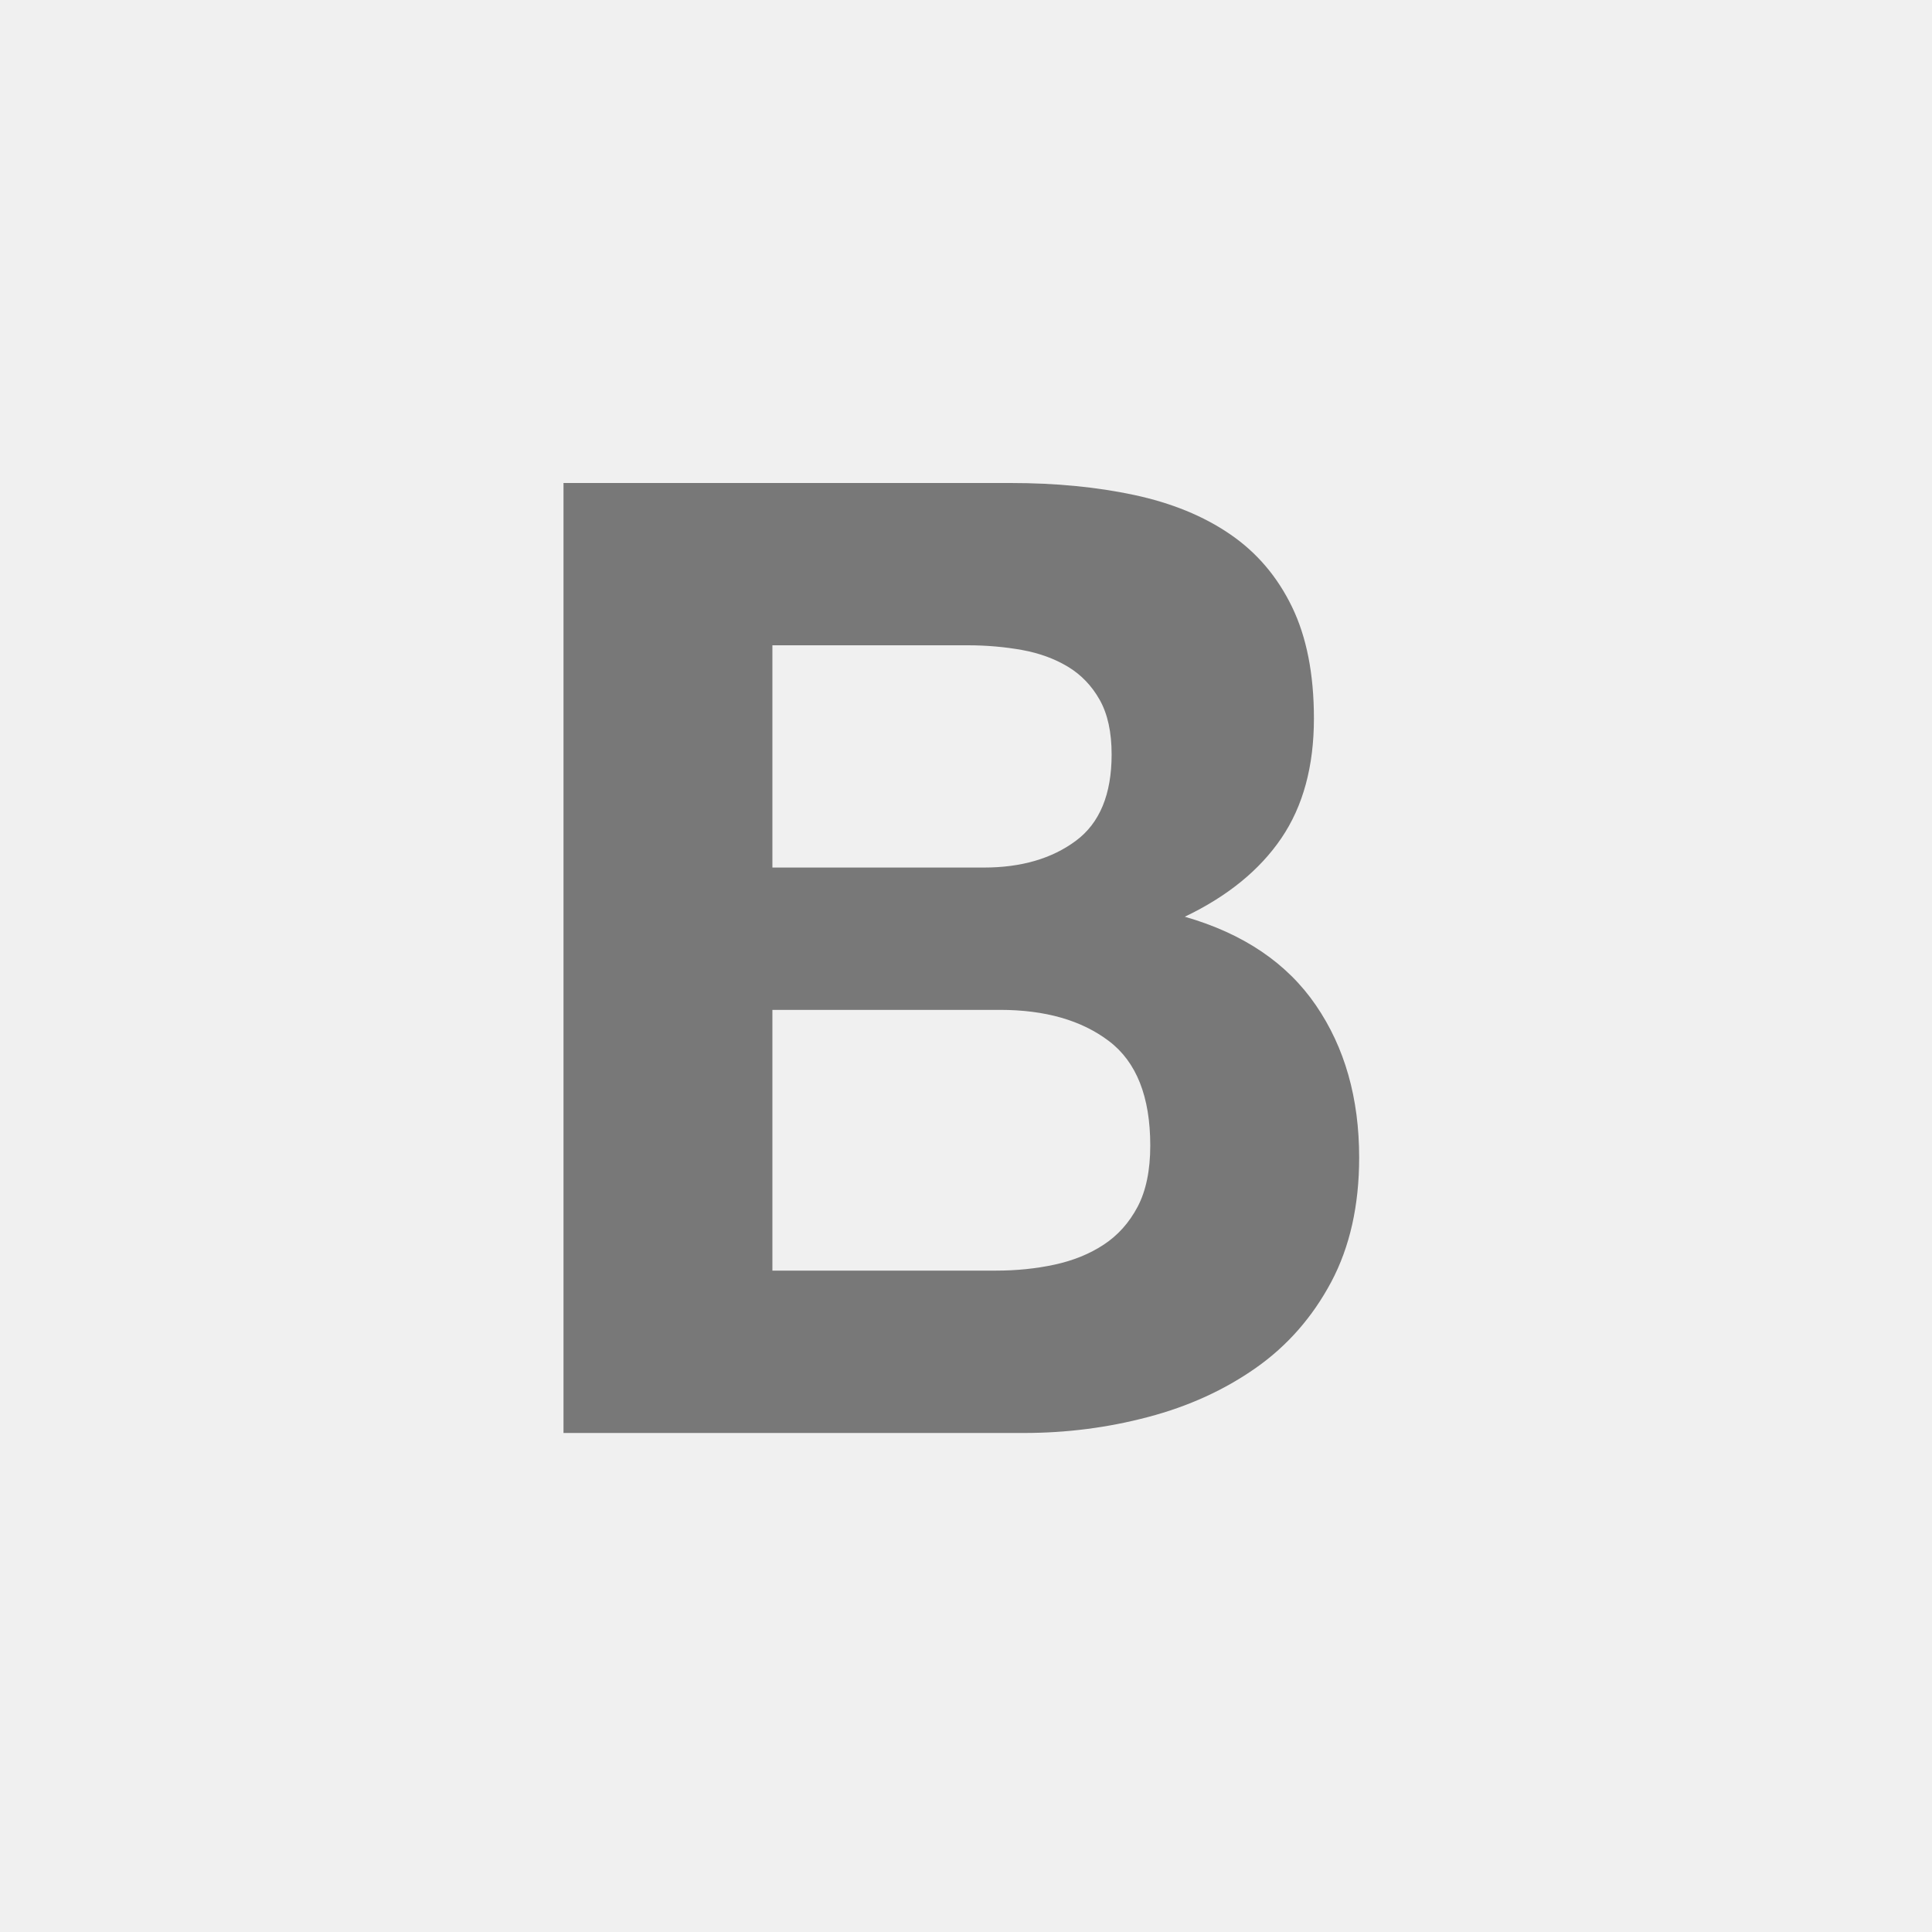
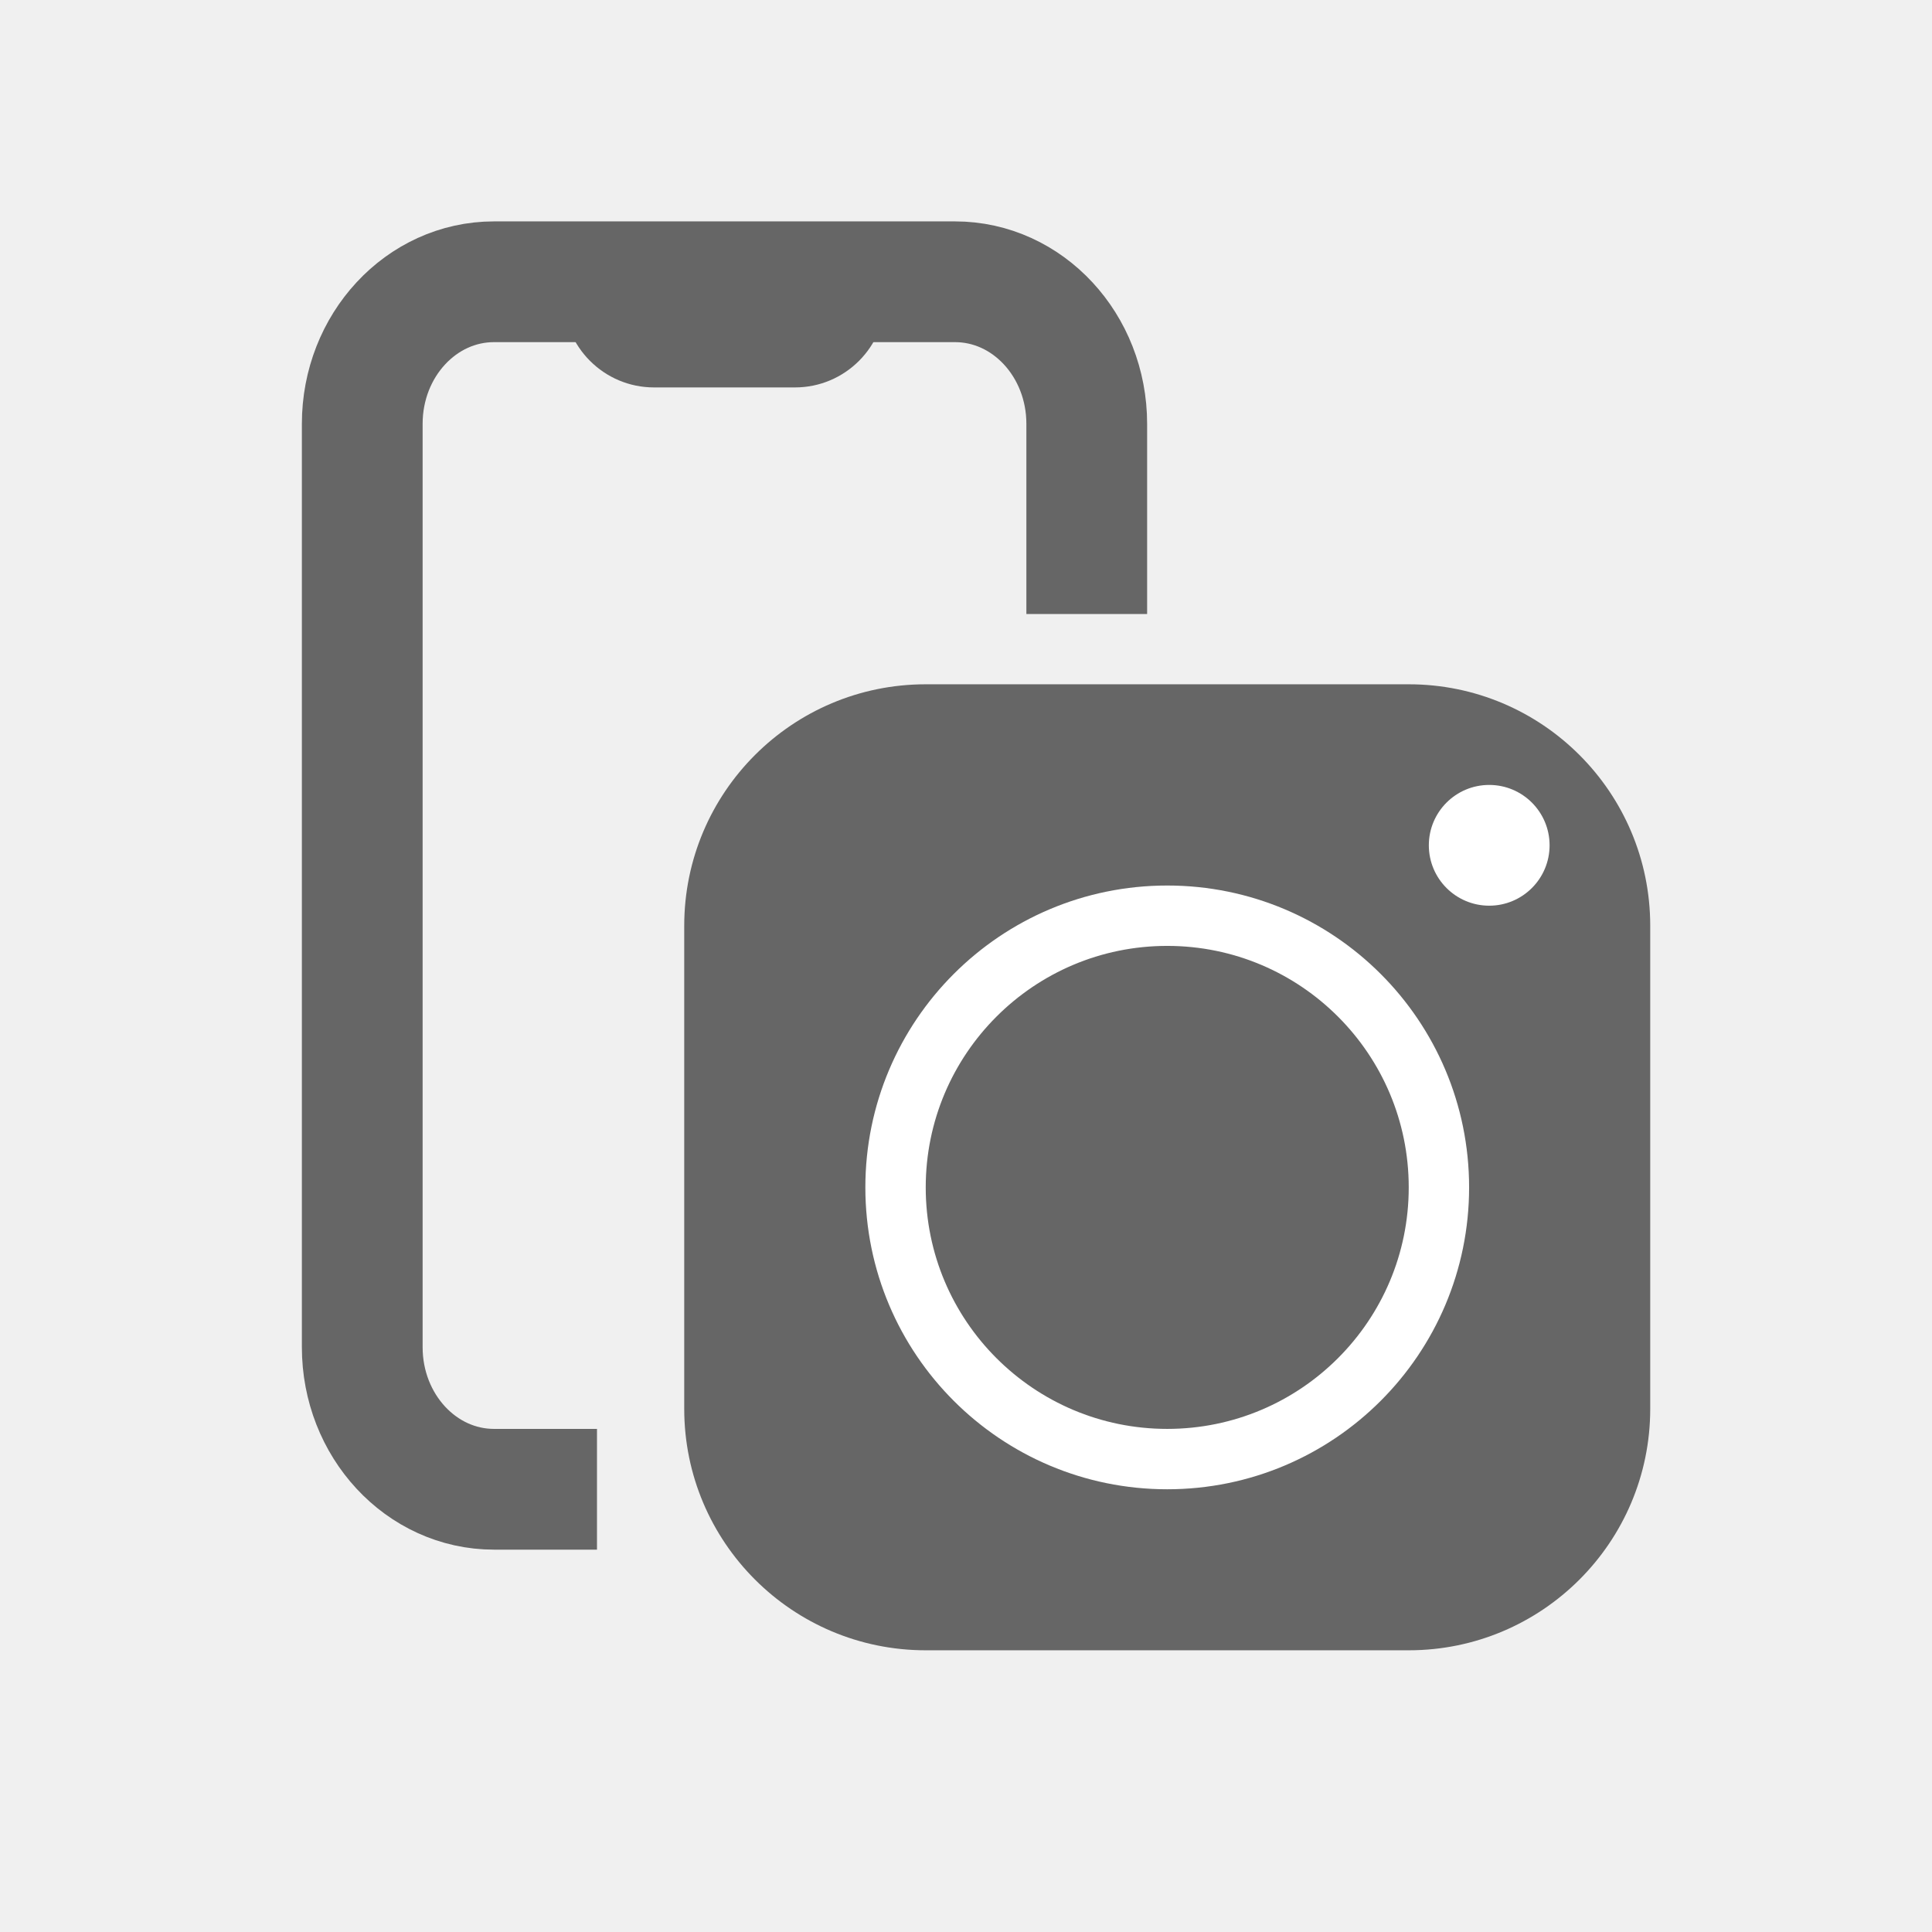
- <svg xmlns="http://www.w3.org/2000/svg" width="24px" height="24px" viewBox="0 0 24 24" version="1.1">
-   <g id="Page-1" stroke="none" stroke-width="1" fill="none" fill-rule="evenodd">
-     <g id="Group-13" transform="translate(-128, 0)">
-       <g id="ic_f_naverblog_24" transform="translate(128, 0)">
-         <rect id="Rectangle-9-Copy-2" fill-opacity="0" fill="#F5F5F5" x="0" y="0" width="24" height="24" />
-         <path d="M12.719,17.801 C13.248,17.801 13.763,17.735 14.264,17.602 C14.765,17.47 15.212,17.266 15.603,16.991 C15.994,16.716 16.305,16.36 16.537,15.925 C16.768,15.49 16.884,14.975 16.884,14.38 C16.884,13.641 16.705,13.011 16.346,12.487 C15.988,11.964 15.446,11.597 14.718,11.388 C15.247,11.135 15.647,10.81 15.917,10.413 C16.187,10.016 16.322,9.52 16.322,8.925 C16.322,8.374 16.231,7.912 16.049,7.537 C15.867,7.162 15.611,6.862 15.28,6.636 C14.95,6.41 14.553,6.248 14.09,6.149 C13.628,6.05 13.115,6 12.553,6 L7,6 L7,17.801 L12.719,17.801 Z M12.223,10.777 L9.595,10.777 L9.595,8.016 L12.024,8.016 C12.256,8.016 12.479,8.036 12.694,8.074 C12.909,8.113 13.099,8.182 13.264,8.281 C13.429,8.38 13.562,8.518 13.661,8.694 C13.76,8.87 13.809,9.096 13.809,9.372 C13.809,9.867 13.661,10.226 13.363,10.446 C13.066,10.666 12.686,10.777 12.223,10.777 Z M12.372,15.784 L9.595,15.784 L9.595,12.545 L12.421,12.545 C12.983,12.545 13.435,12.674 13.776,12.933 C14.118,13.192 14.289,13.625 14.289,14.231 C14.289,14.539 14.236,14.793 14.132,14.991 C14.027,15.189 13.887,15.346 13.71,15.462 C13.534,15.578 13.33,15.66 13.099,15.71 C12.867,15.76 12.625,15.784 12.372,15.784 Z" id="B" fill="#787878" fill-rule="nonzero" />
+ <svg xmlns="http://www.w3.org/2000/svg" width="32" height="32" viewBox="0 0 32 32">
+   <g fill="none" fill-rule="evenodd">
+     <g>
+       <g>
+         <path d="M0 0H32V32H0z" opacity=".688" />
+         <g>
+           <path stroke="#666" stroke-width="2" d="M3.888 20H2.182C.977 20 0 18.947 0 17.647V2.353C0 1.053.977 0 2.182 0h7.636C11.023 0 12 1.053 12 2.353v3.15" transform="translate(6 4.667)" />
+           <path fill="#666" d="M3.333.25h5.334c0 .828-.672 1.5-1.5 1.5H4.833c-.828 0-1.5-.672-1.5-1.5z" transform="translate(6 4.667)" />
+           <g transform="translate(6 4.667) translate(5.333 6.667)">
+             <rect width="16" height="16" fill="#666" rx="4" />
+             <circle cx="13.333" cy="2.667" r="1" fill="#FFF" />
+             <circle cx="8" cy="8.333" r="4.5" stroke="#FFF" />
+           </g>
+         </g>
      </g>
    </g>
  </g>
</svg>
